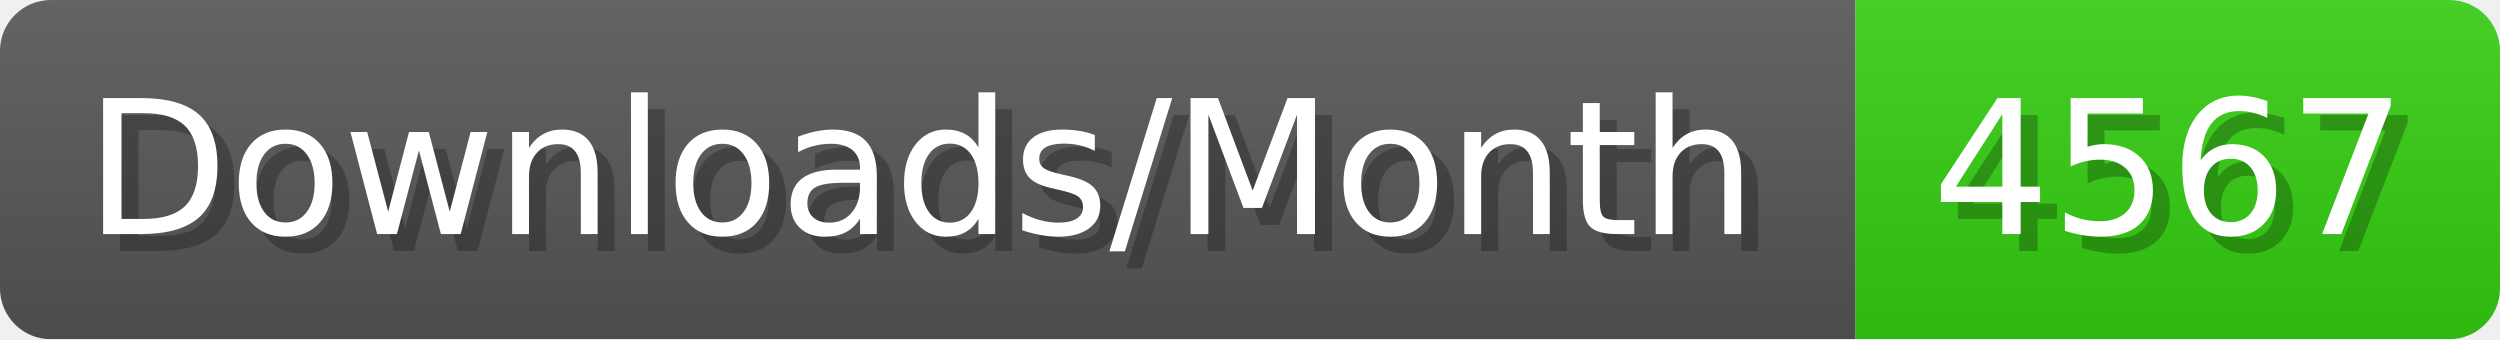
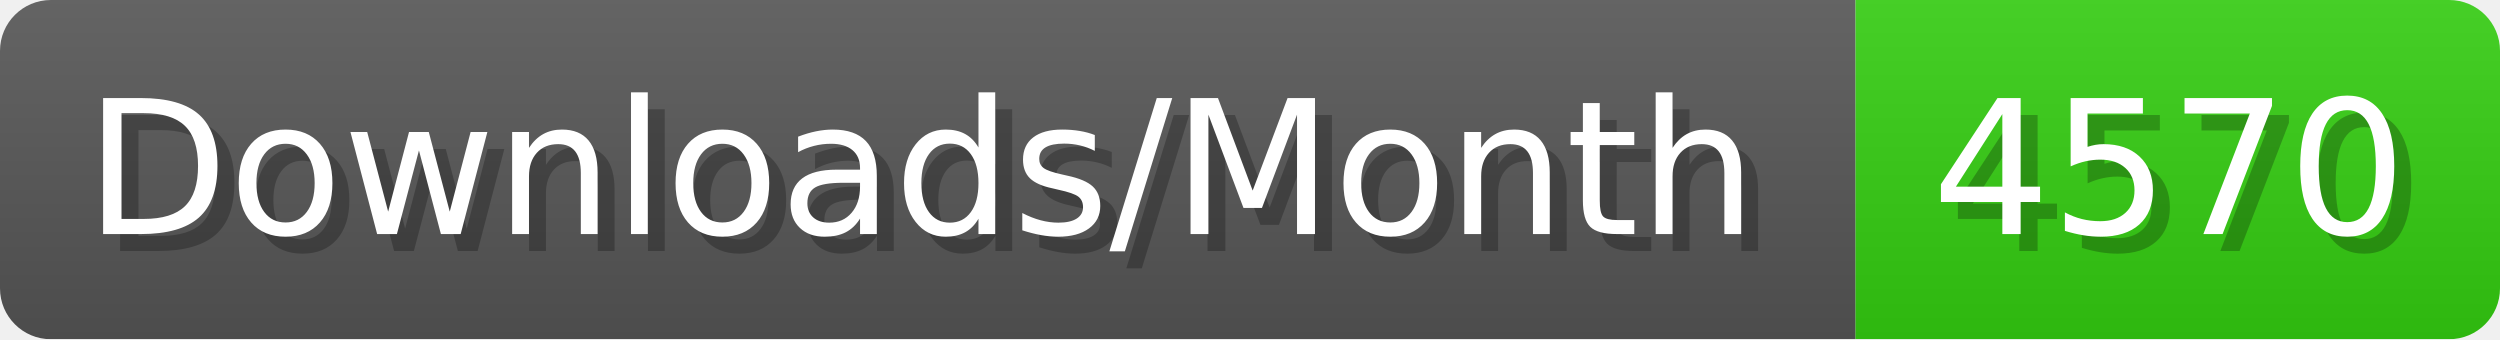
- <svg xmlns="http://www.w3.org/2000/svg" width="147.4" height="20" viewBox="0 0 1474 200" role="img" aria-label="Downloads/Month: 4567">
+ <svg xmlns="http://www.w3.org/2000/svg" width="147.4" height="20" viewBox="0 0 1474 200" role="img" aria-label="Downloads/Month: 4570">
  <linearGradient id="YlXUI" x2="0" y2="100%">
    <stop offset="0" stop-opacity=".1" stop-color="#EEE" />
    <stop offset="1" stop-opacity=".1" />
  </linearGradient>
  <mask id="JHhop">
    <rect width="1474" height="200" rx="30" fill="#FFF" />
  </mask>
  <g mask="url(#JHhop)">
    <rect width="1094" height="200" fill="#555" />
    <rect width="380" height="200" fill="#3C1" x="1094" />
    <rect width="1474" height="200" fill="url(#YlXUI)" />
  </g>
  <g aria-hidden="true" fill="#fff" text-anchor="start" font-family="Verdana,DejaVu Sans,sans-serif" font-size="110">
    <text x="60" y="148" textLength="994" fill="#000" opacity="0.25">Downloads/Month</text>
    <text x="50" y="138" textLength="994">Downloads/Month</text>
-     <text x="1149" y="148" textLength="280" fill="#000" opacity="0.25">4567</text>
-     <text x="1139" y="138" textLength="280">4567</text>
+     <text x="1149" y="148" textLength="280" fill="#000" opacity="0.25">4570</text>
+     <text x="1139" y="138" textLength="280">4570</text>
  </g>
</svg>
